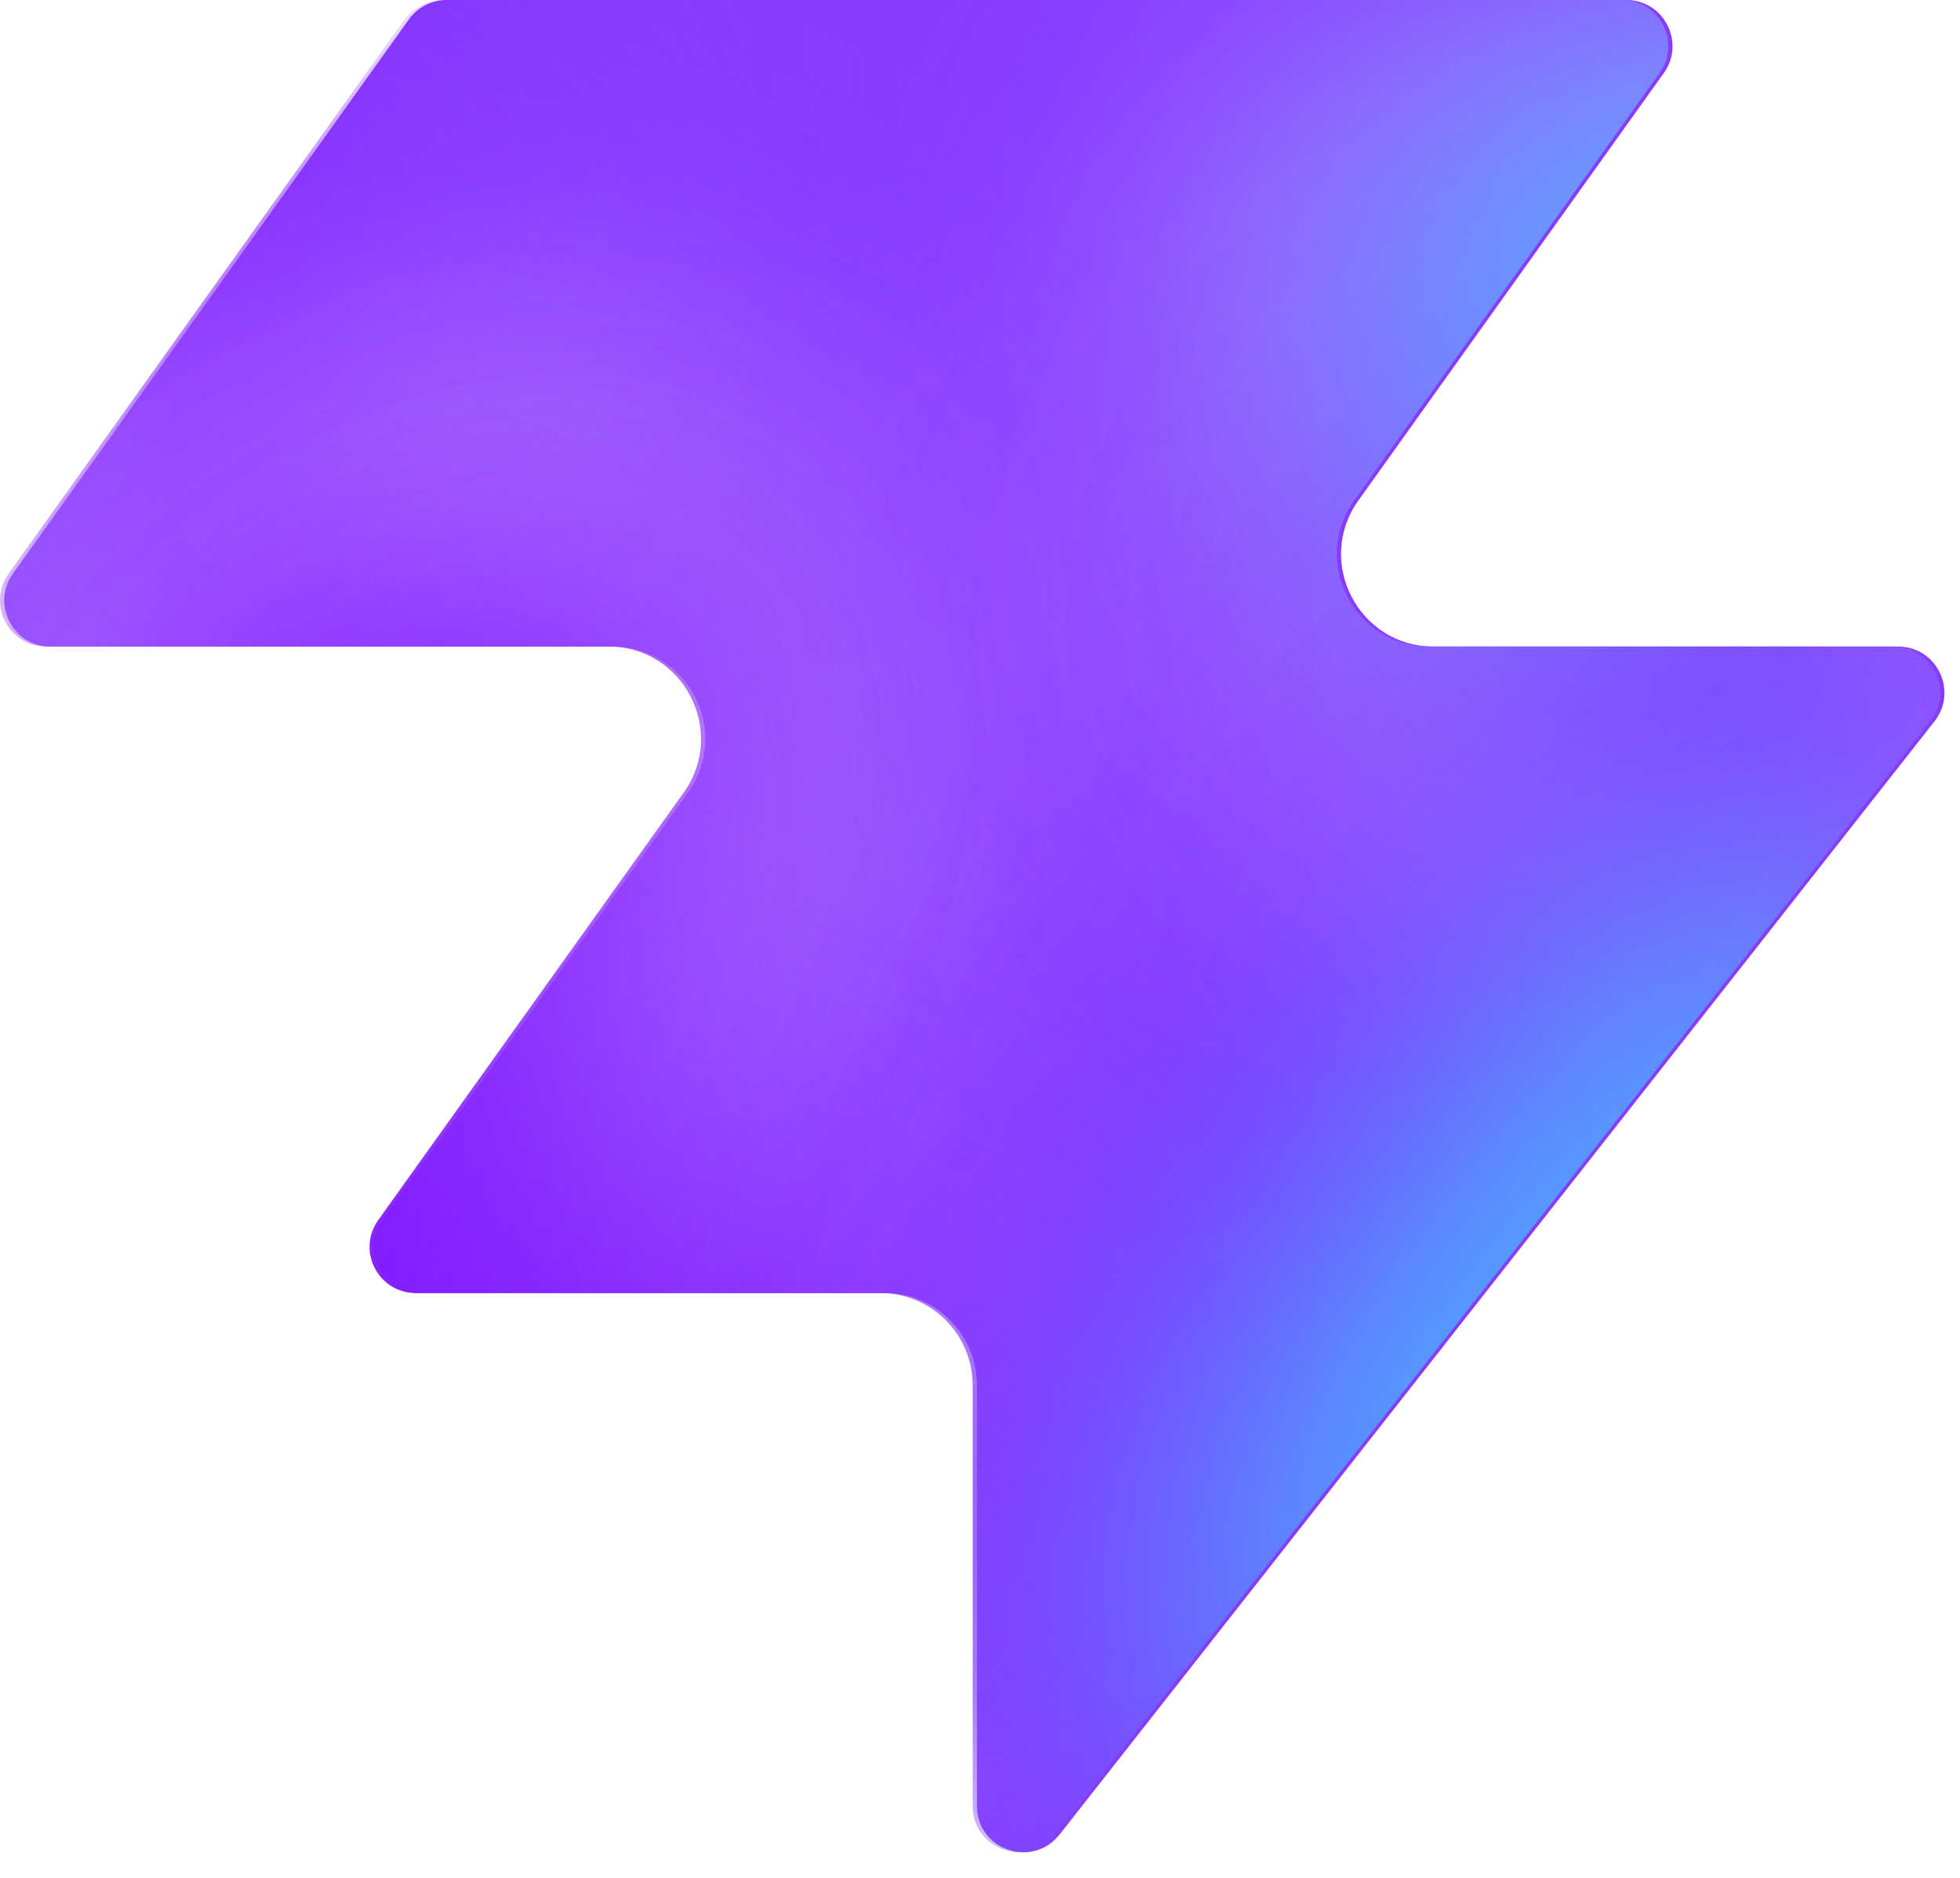
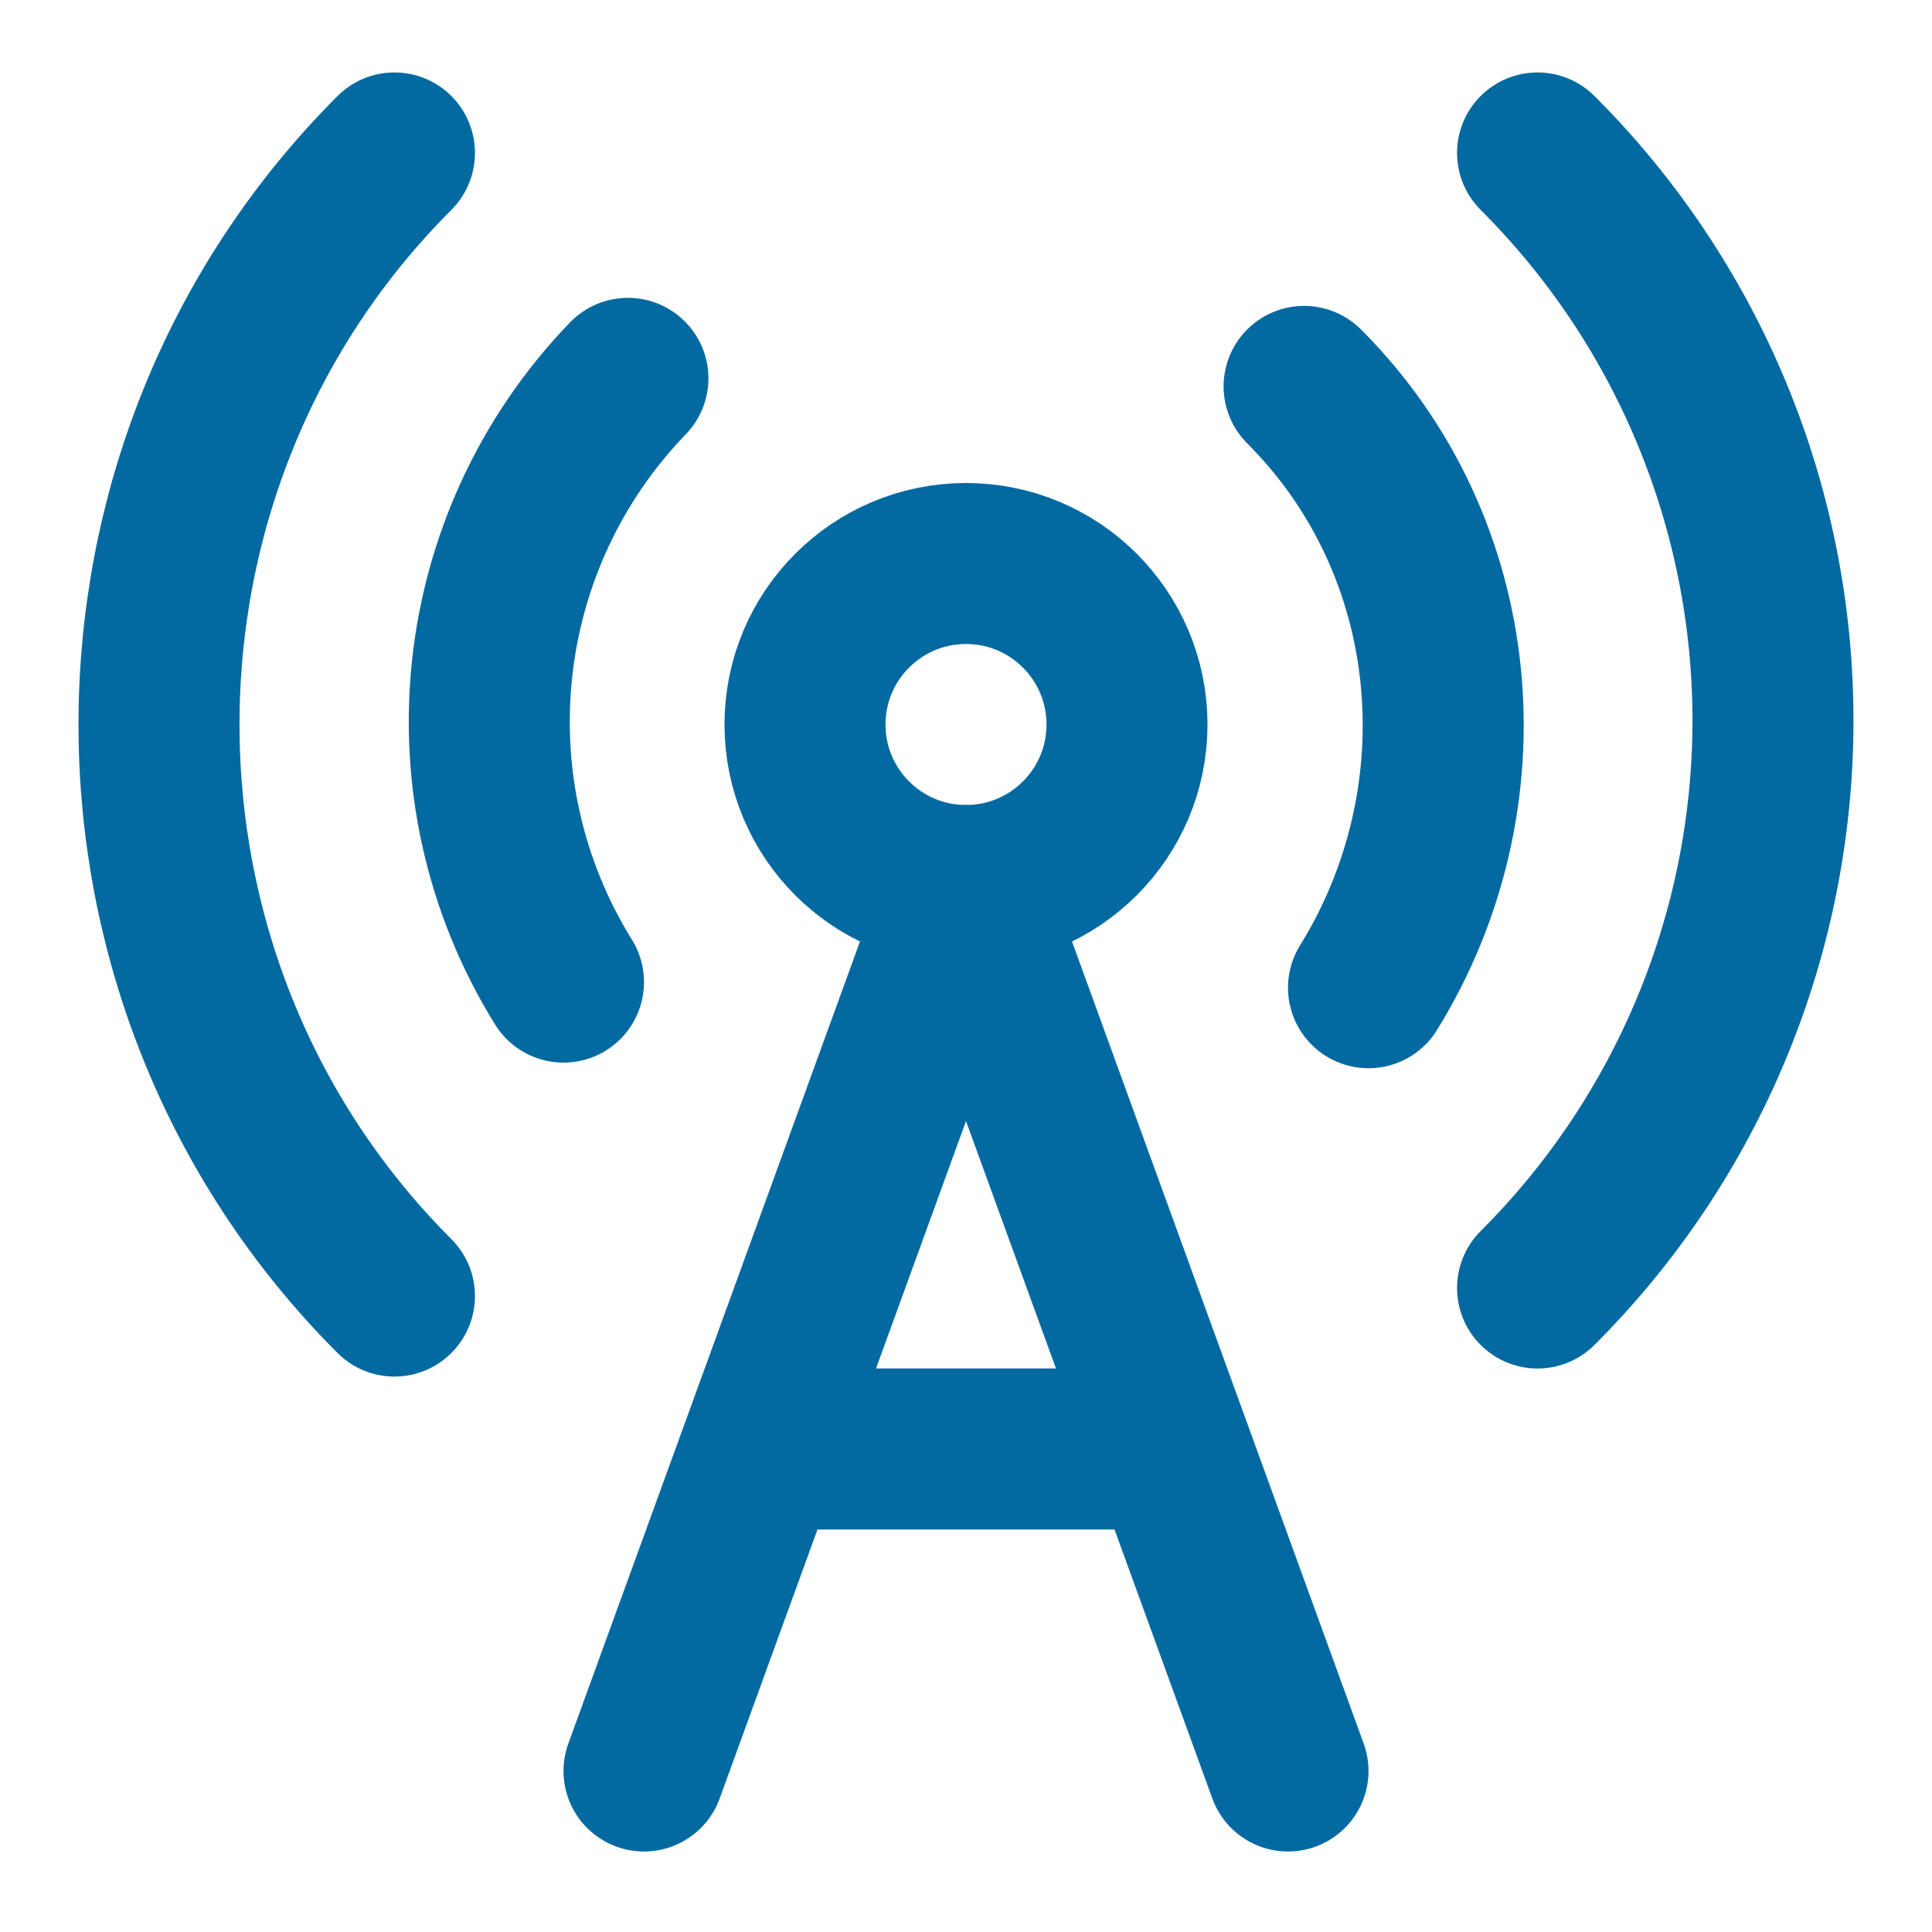
- <svg xmlns="http://www.w3.org/2000/svg" width="48" height="46" fill="none" viewBox="0 0 48 46">
-   <path fill="#863bff" d="M25.946 44.938c-.664.845-2.021.375-2.021-.698V33.937a2.26 2.26 0 0 0-2.262-2.262H10.287c-.92 0-1.456-1.04-.92-1.788l7.48-10.471c1.07-1.497 0-3.578-1.842-3.578H1.237c-.92 0-1.456-1.04-.92-1.788L10.013.474c.214-.297.556-.474.92-.474h28.894c.92 0 1.456 1.04.92 1.788l-7.48 10.471c-1.07 1.498 0 3.579 1.842 3.579h11.377c.943 0 1.473 1.088.89 1.83L25.947 44.94z" style="fill:#863bff;fill:color(display-p3 .525 .23 1);fill-opacity:1" />
-   <mask id="a" width="48" height="46" x="0" y="0" maskUnits="userSpaceOnUse" style="mask-type:alpha">
-     <path fill="#000" d="M25.842 44.938c-.664.844-2.021.375-2.021-.698V33.937a2.26 2.26 0 0 0-2.262-2.262H10.183c-.92 0-1.456-1.04-.92-1.788l7.48-10.471c1.07-1.498 0-3.579-1.842-3.579H1.133c-.92 0-1.456-1.04-.92-1.787L9.91.473c.214-.297.556-.474.92-.474h28.894c.92 0 1.456 1.04.92 1.788l-7.48 10.471c-1.07 1.498 0 3.578 1.842 3.578h11.377c.943 0 1.473 1.088.89 1.832L25.843 44.94z" style="fill:#000;fill-opacity:1" />
-   </mask>
-   <g mask="url(#a)">
-     <g filter="url(#b)">
-       <ellipse cx="5.508" cy="14.704" fill="#ede6ff" rx="5.508" ry="14.704" style="fill:#ede6ff;fill:color(display-p3 .927 .903 1);fill-opacity:1" transform="matrix(.00324 1 1 -.00324 -4.47 31.516)" />
-     </g>
-     <g filter="url(#c)">
-       <ellipse cx="10.399" cy="29.851" fill="#ede6ff" rx="10.399" ry="29.851" style="fill:#ede6ff;fill:color(display-p3 .927 .903 1);fill-opacity:1" transform="matrix(.00324 1 1 -.00324 -39.328 7.883)" />
-     </g>
-     <g filter="url(#d)">
-       <ellipse cx="5.508" cy="30.487" fill="#7e14ff" rx="5.508" ry="30.487" style="fill:#7e14ff;fill:color(display-p3 .492 .077 1);fill-opacity:1" transform="rotate(89.814 -25.913 -14.639)scale(1 -1)" />
-     </g>
-     <g filter="url(#e)">
-       <ellipse cx="5.508" cy="30.599" fill="#7e14ff" rx="5.508" ry="30.599" style="fill:#7e14ff;fill:color(display-p3 .492 .077 1);fill-opacity:1" transform="rotate(89.814 -32.644 -3.334)scale(1 -1)" />
-     </g>
-     <g filter="url(#f)">
-       <ellipse cx="5.508" cy="30.599" fill="#7e14ff" rx="5.508" ry="30.599" style="fill:#7e14ff;fill:color(display-p3 .492 .077 1);fill-opacity:1" transform="matrix(.00324 1 1 -.00324 -34.34 30.47)" />
-     </g>
-     <g filter="url(#g)">
-       <ellipse cx="14.072" cy="22.078" fill="#ede6ff" rx="14.072" ry="22.078" style="fill:#ede6ff;fill:color(display-p3 .927 .903 1);fill-opacity:1" transform="rotate(93.35 24.506 48.493)scale(-1 1)" />
-     </g>
-     <g filter="url(#h)">
-       <ellipse cx="3.47" cy="21.501" fill="#7e14ff" rx="3.47" ry="21.501" style="fill:#7e14ff;fill:color(display-p3 .492 .077 1);fill-opacity:1" transform="rotate(89.009 28.708 47.59)scale(-1 1)" />
-     </g>
-     <g filter="url(#i)">
-       <ellipse cx="3.47" cy="21.501" fill="#7e14ff" rx="3.47" ry="21.501" style="fill:#7e14ff;fill:color(display-p3 .492 .077 1);fill-opacity:1" transform="rotate(89.009 28.708 47.59)scale(-1 1)" />
-     </g>
-     <g filter="url(#j)">
-       <ellipse cx=".387" cy="8.972" fill="#7e14ff" rx="4.407" ry="29.108" style="fill:#7e14ff;fill:color(display-p3 .492 .077 1);fill-opacity:1" transform="rotate(39.51 .387 8.972)" />
-     </g>
-     <g filter="url(#k)">
-       <ellipse cx="47.523" cy="-6.092" fill="#7e14ff" rx="4.407" ry="29.108" style="fill:#7e14ff;fill:color(display-p3 .492 .077 1);fill-opacity:1" transform="rotate(37.892 47.523 -6.092)" />
-     </g>
-     <g filter="url(#l)">
-       <ellipse cx="41.412" cy="6.333" fill="#47bfff" rx="5.971" ry="9.665" style="fill:#47bfff;fill:color(display-p3 .28 .748 1);fill-opacity:1" transform="rotate(37.892 41.412 6.333)" />
-     </g>
-     <g filter="url(#m)">
-       <ellipse cx="-1.879" cy="38.332" fill="#7e14ff" rx="4.407" ry="29.108" style="fill:#7e14ff;fill:color(display-p3 .492 .077 1);fill-opacity:1" transform="rotate(37.892 -1.88 38.332)" />
-     </g>
-     <g filter="url(#n)">
-       <ellipse cx="-1.879" cy="38.332" fill="#7e14ff" rx="4.407" ry="29.108" style="fill:#7e14ff;fill:color(display-p3 .492 .077 1);fill-opacity:1" transform="rotate(37.892 -1.88 38.332)" />
-     </g>
-     <g filter="url(#o)">
-       <ellipse cx="35.651" cy="29.907" fill="#7e14ff" rx="4.407" ry="29.108" style="fill:#7e14ff;fill:color(display-p3 .492 .077 1);fill-opacity:1" transform="rotate(37.892 35.651 29.907)" />
-     </g>
-     <g filter="url(#p)">
-       <ellipse cx="38.418" cy="32.4" fill="#47bfff" rx="5.971" ry="15.297" style="fill:#47bfff;fill:color(display-p3 .28 .748 1);fill-opacity:1" transform="rotate(37.892 38.418 32.4)" />
-     </g>
-   </g>
-   <defs>
-     <filter id="b" width="60.045" height="41.654" x="-19.77" y="16.149" color-interpolation-filters="sRGB" filterUnits="userSpaceOnUse">
-       <feFlood flood-opacity="0" result="BackgroundImageFix" />
-       <feBlend in="SourceGraphic" in2="BackgroundImageFix" result="shape" />
-       <feGaussianBlur result="effect1_foregroundBlur_2002_17158" stdDeviation="7.659" />
-     </filter>
-     <filter id="c" width="90.34" height="51.437" x="-54.613" y="-7.533" color-interpolation-filters="sRGB" filterUnits="userSpaceOnUse">
-       <feFlood flood-opacity="0" result="BackgroundImageFix" />
-       <feBlend in="SourceGraphic" in2="BackgroundImageFix" result="shape" />
-       <feGaussianBlur result="effect1_foregroundBlur_2002_17158" stdDeviation="7.659" />
-     </filter>
-     <filter id="d" width="79.355" height="29.4" x="-49.64" y="2.03" color-interpolation-filters="sRGB" filterUnits="userSpaceOnUse">
-       <feFlood flood-opacity="0" result="BackgroundImageFix" />
-       <feBlend in="SourceGraphic" in2="BackgroundImageFix" result="shape" />
-       <feGaussianBlur result="effect1_foregroundBlur_2002_17158" stdDeviation="4.596" />
-     </filter>
-     <filter id="e" width="79.579" height="29.4" x="-45.045" y="20.029" color-interpolation-filters="sRGB" filterUnits="userSpaceOnUse">
-       <feFlood flood-opacity="0" result="BackgroundImageFix" />
-       <feBlend in="SourceGraphic" in2="BackgroundImageFix" result="shape" />
-       <feGaussianBlur result="effect1_foregroundBlur_2002_17158" stdDeviation="4.596" />
-     </filter>
-     <filter id="f" width="79.579" height="29.4" x="-43.513" y="21.178" color-interpolation-filters="sRGB" filterUnits="userSpaceOnUse">
-       <feFlood flood-opacity="0" result="BackgroundImageFix" />
-       <feBlend in="SourceGraphic" in2="BackgroundImageFix" result="shape" />
-       <feGaussianBlur result="effect1_foregroundBlur_2002_17158" stdDeviation="4.596" />
-     </filter>
-     <filter id="g" width="74.749" height="58.852" x="15.756" y="-17.901" color-interpolation-filters="sRGB" filterUnits="userSpaceOnUse">
-       <feFlood flood-opacity="0" result="BackgroundImageFix" />
-       <feBlend in="SourceGraphic" in2="BackgroundImageFix" result="shape" />
-       <feGaussianBlur result="effect1_foregroundBlur_2002_17158" stdDeviation="7.659" />
-     </filter>
-     <filter id="h" width="61.377" height="25.362" x="23.548" y="2.284" color-interpolation-filters="sRGB" filterUnits="userSpaceOnUse">
-       <feFlood flood-opacity="0" result="BackgroundImageFix" />
-       <feBlend in="SourceGraphic" in2="BackgroundImageFix" result="shape" />
-       <feGaussianBlur result="effect1_foregroundBlur_2002_17158" stdDeviation="4.596" />
-     </filter>
-     <filter id="i" width="61.377" height="25.362" x="23.548" y="2.284" color-interpolation-filters="sRGB" filterUnits="userSpaceOnUse">
-       <feFlood flood-opacity="0" result="BackgroundImageFix" />
-       <feBlend in="SourceGraphic" in2="BackgroundImageFix" result="shape" />
-       <feGaussianBlur result="effect1_foregroundBlur_2002_17158" stdDeviation="4.596" />
-     </filter>
-     <filter id="j" width="56.045" height="63.649" x="-27.636" y="-22.853" color-interpolation-filters="sRGB" filterUnits="userSpaceOnUse">
-       <feFlood flood-opacity="0" result="BackgroundImageFix" />
-       <feBlend in="SourceGraphic" in2="BackgroundImageFix" result="shape" />
-       <feGaussianBlur result="effect1_foregroundBlur_2002_17158" stdDeviation="4.596" />
-     </filter>
-     <filter id="k" width="54.814" height="64.646" x="20.116" y="-38.415" color-interpolation-filters="sRGB" filterUnits="userSpaceOnUse">
-       <feFlood flood-opacity="0" result="BackgroundImageFix" />
-       <feBlend in="SourceGraphic" in2="BackgroundImageFix" result="shape" />
-       <feGaussianBlur result="effect1_foregroundBlur_2002_17158" stdDeviation="4.596" />
-     </filter>
-     <filter id="l" width="33.541" height="35.313" x="24.641" y="-11.323" color-interpolation-filters="sRGB" filterUnits="userSpaceOnUse">
-       <feFlood flood-opacity="0" result="BackgroundImageFix" />
-       <feBlend in="SourceGraphic" in2="BackgroundImageFix" result="shape" />
-       <feGaussianBlur result="effect1_foregroundBlur_2002_17158" stdDeviation="4.596" />
-     </filter>
-     <filter id="m" width="54.814" height="64.646" x="-29.286" y="6.009" color-interpolation-filters="sRGB" filterUnits="userSpaceOnUse">
-       <feFlood flood-opacity="0" result="BackgroundImageFix" />
-       <feBlend in="SourceGraphic" in2="BackgroundImageFix" result="shape" />
-       <feGaussianBlur result="effect1_foregroundBlur_2002_17158" stdDeviation="4.596" />
-     </filter>
-     <filter id="n" width="54.814" height="64.646" x="-29.286" y="6.009" color-interpolation-filters="sRGB" filterUnits="userSpaceOnUse">
-       <feFlood flood-opacity="0" result="BackgroundImageFix" />
-       <feBlend in="SourceGraphic" in2="BackgroundImageFix" result="shape" />
-       <feGaussianBlur result="effect1_foregroundBlur_2002_17158" stdDeviation="4.596" />
-     </filter>
-     <filter id="o" width="54.814" height="64.646" x="8.244" y="-2.416" color-interpolation-filters="sRGB" filterUnits="userSpaceOnUse">
-       <feFlood flood-opacity="0" result="BackgroundImageFix" />
-       <feBlend in="SourceGraphic" in2="BackgroundImageFix" result="shape" />
-       <feGaussianBlur result="effect1_foregroundBlur_2002_17158" stdDeviation="4.596" />
-     </filter>
-     <filter id="p" width="39.409" height="43.623" x="18.713" y="10.588" color-interpolation-filters="sRGB" filterUnits="userSpaceOnUse">
-       <feFlood flood-opacity="0" result="BackgroundImageFix" />
-       <feBlend in="SourceGraphic" in2="BackgroundImageFix" result="shape" />
-       <feGaussianBlur result="effect1_foregroundBlur_2002_17158" stdDeviation="4.596" />
-     </filter>
-   </defs>
+ <svg xmlns="http://www.w3.org/2000/svg" viewBox="0 0 24 24" fill="none" stroke="#0369a1" stroke-width="2" stroke-linecap="round" stroke-linejoin="round">
+   <path d="M4.9 16.1C1 12.2 1 5.8 4.9 1.9" />
+   <path d="M7.8 4.7a6.14 6.14 0 0 0-.8 7.5" />
+   <circle cx="12" cy="9" r="2" />
+   <path d="M16.2 4.8c2 2 2.26 5.11.8 7.47" />
+   <path d="M19.1 1.9a9.96 9.96 0 0 1 0 14.1" />
+   <path d="M9.5 18h5" />
+   <path d="m8 22 4-11 4 11" />
</svg>
